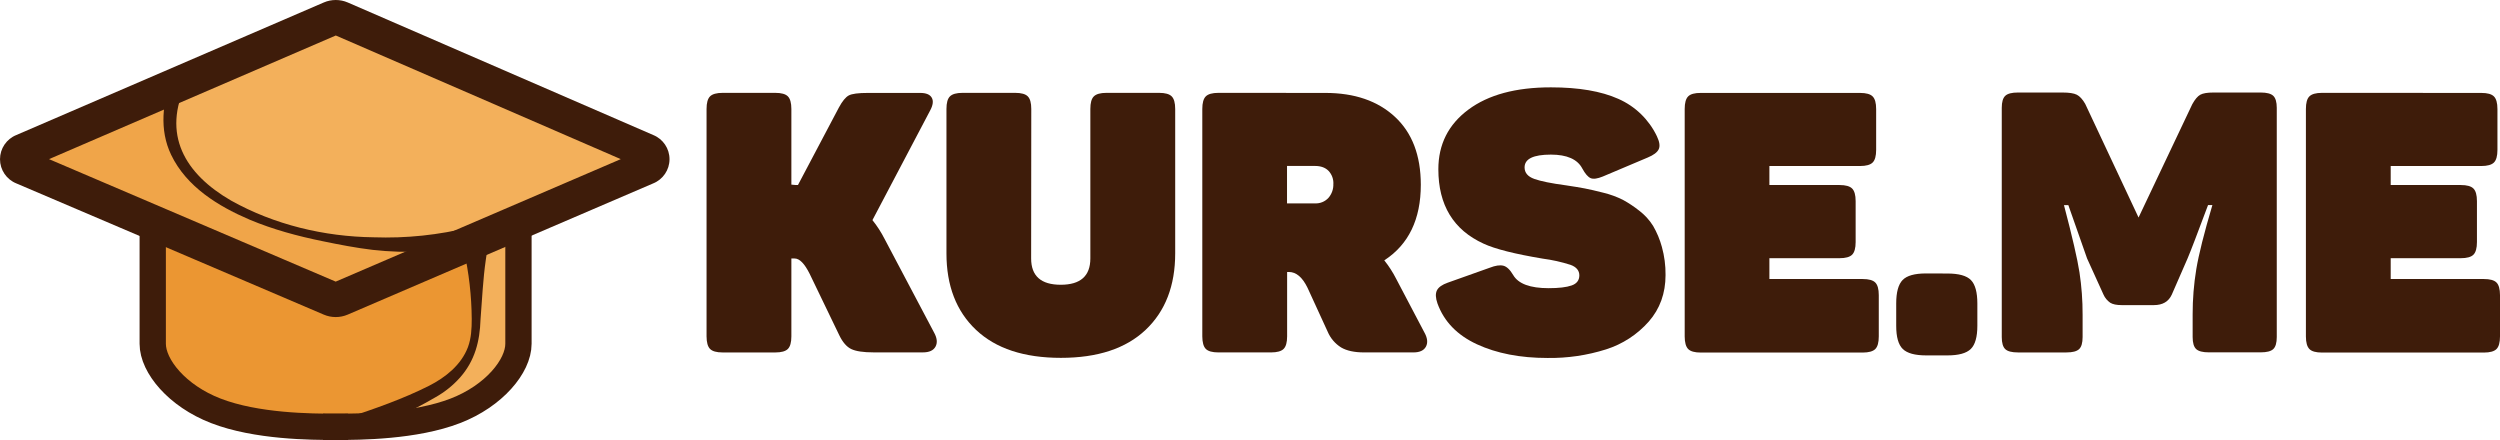
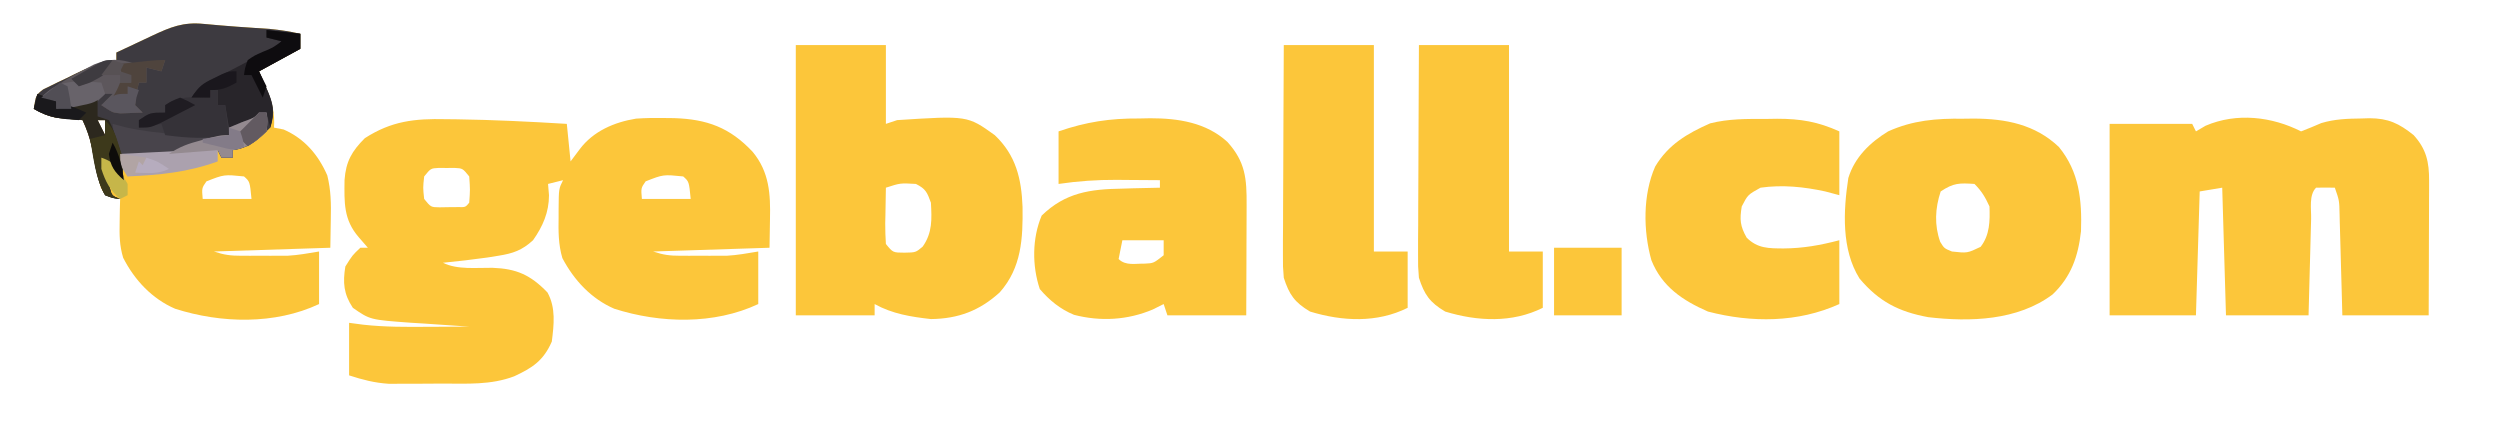
- <svg xmlns="http://www.w3.org/2000/svg" id="Слой_2" data-name="Слой 2" viewBox="0 0 1425.87 250.94">
-   <defs>
-     <style>
-       .cls-1 {
-         fill: #3e1c0a;
-       }
- 
-       .cls-2 {
-         fill: #f0a549;
-       }
- 
-       .cls-3 {
-         fill: #eb9632;
-       }
- 
-       .cls-4 {
-         fill: #f3b05b;
-       }
- 
-       .cls-5 {
-         fill: none;
-         stroke: #3e1c0a;
-         stroke-linecap: square;
-         stroke-linejoin: round;
-         stroke-width: 15px;
-       }
-     </style>
-   </defs>
-   <path class="cls-1" d="M532.61,189.51q2.7,4.8.94,8.13c-1.19,2.23-3.58,3.34-7.19,3.34H498.21q-8.74,0-12.71-1.88t-6.88-7.92l-16.88-35q-4.38-8.76-8.55-8.75h-1.88v44.4c0,3.47-.67,5.86-2,7.19s-3.73,2-7.19,2h-30q-5.21,0-7.19-2t-2-7.19V62.15q0-5.2,2-7.19t7.19-2h30q5.2,0,7.19,2t2,7.19V105.3l2.3.21h1.46l23.34-44.19q2.93-5.43,5.63-6.88T495,53h29.81q5,0,6.56,2.71T530.47,63l-32.93,62.54a61.72,61.72,0,0,1,6.88,10.63Z" transform="translate(0.05 0)" />
-   <path class="cls-1" d="M588.06,147.41q0,15,16.88,15t16.89-15V62.15c0-3.47.65-5.87,2-7.19s3.71-2,7.19-2h30c3.48,0,5.87.66,7.2,2s2,3.72,2,7.19v82.34q0,27.72-16.89,43.67T605,204.1q-31.47,0-48.36-15.94t-16.88-43.67V62.15c0-3.47.65-5.87,2-7.19s3.71-2,7.19-2h30c3.47,0,5.86.66,7.19,2s2,3.72,2,7.19Z" transform="translate(0.05 0)" />
-   <path class="cls-1" d="M755.86,53q25,0,39.71,13.65t14.74,38.69q0,29.6-20.84,43.15a61.51,61.51,0,0,1,6.84,10.63l16,30.43q2.7,4.8.93,8.13T806.05,201H778q-8.34,0-13.13-2.82a19.68,19.68,0,0,1-7.71-9.06l-11.47-25q-4.38-9-10.63-9h-1v36.69c0,3.47-.67,5.86-2,7.19s-3.73,2-7.19,2h-30q-5.21,0-7.19-2t-2-7.19V62.15q0-5.2,2-7.19t7.19-2Zm4.58,51.9a10.22,10.22,0,0,0-2.71-7.4Q755,94.66,750,94.65H734V116h16a9.74,9.74,0,0,0,7.61-3.13,11.41,11.41,0,0,0,2.81-8Z" transform="translate(0.05 0)" />
-   <path class="cls-1" d="M1415.17,53q5.2,0,7.19,2c1.32,1.32,2,3.72,2,7.19V85.5q0,5.2-2,7.19c-1.33,1.32-3.72,2-7.19,2h-51.69v10.84h40c3.47,0,5.86.67,7.19,2s2,3.73,2,7.19v23.35c0,3.47-.67,5.86-2,7.19s-3.73,2-7.19,2h-40v11.88h53.15q5.2,0,7.19,2t2,7.19v23.56c0,3.47-.67,5.86-2,7.19s-3.73,2-7.19,2h-92.32c-3.48,0-5.87-.66-7.19-2s-2-3.72-2-7.19V62.15c0-3.47.65-5.87,2-7.19s3.71-2,7.19-2Z" transform="translate(0.05 0)" />
-   <path class="cls-1" d="M820.31,96.54q0-21.26,17.1-34t47.11-12.72q23.76,0,38.46,6.57a44,44,0,0,1,22,21.36q2.28,4.8,1,7.4c-.83,1.74-2.92,3.31-6.25,4.69l-25.64,10.84c-3.06,1.25-5.35,1.57-6.88.94s-3.13-2.46-4.8-5.52q-4.17-7.92-17.92-7.92-15,0-15,7.29,0,4.59,5.52,6.57t18,3.65q6.68,1,10.74,1.77t10.84,2.5a52.73,52.73,0,0,1,10.94,4,65.17,65.17,0,0,1,9.28,6.15,32.56,32.56,0,0,1,8,8.75,50.27,50.27,0,0,1,5,12,57.68,57.68,0,0,1,2.08,16q0,15.63-9.59,26.57a54.37,54.37,0,0,1-24.39,15.85,105.9,105.9,0,0,1-33.35,4.89q-23.34,0-40.23-7.81t-22.51-23.25c-1.12-3.19-1.22-5.69-.32-7.5s3-3.26,6.15-4.38l24-8.54q4.79-1.87,7.71-1.15t5.63,5.32q4.37,7.5,20.22,7.5,8.74,0,13.13-1.56c2.92-1,4.38-3,4.38-5.74s-1.67-4.79-5-6a90.19,90.19,0,0,0-15.84-3.54q-24-4-33.77-8.55Q820.31,127.2,820.31,96.54Z" transform="translate(0.05 0)" />
-   <path class="cls-1" d="M1060.81,53c3.48,0,5.87.66,7.2,2s2,3.72,2,7.19V85.5q0,5.2-2,7.19c-1.33,1.32-3.72,2-7.2,2h-51.69v10.84h40c3.47,0,5.86.67,7.19,2s2,3.73,2,7.19v23.35c0,3.47-.67,5.86-2,7.19s-3.73,2-7.19,2h-40v11.88h53.19c3.48,0,5.87.66,7.2,2s2,3.72,2,7.19v23.56q0,5.21-2,7.19c-1.33,1.32-3.72,2-7.2,2H970q-5.21,0-7.19-2t-2-7.19V62.15q0-5.2,2-7.19T970,53Z" transform="translate(0.05 0)" />
-   <path class="cls-1" d="M1110.63,156q9.8,0,13.45,3.75t3.65,13.34v12.72q0,9.58-3.76,13.24t-13.34,3.65h-12.09q-9.58,0-13.34-3.65t-3.75-13.24V173.05q0-9.57,3.65-13.34t13.44-3.75Z" transform="translate(0.05 0)" />
-   <path class="cls-1" d="M1289.31,52.77c3.47,0,5.87.62,7.19,1.88s2,3.54,2,6.87v130.7c0,3.33-.67,5.63-2,6.88s-3.73,1.87-7.19,1.86h-29.6c-3.47,0-5.86-.63-7.19-1.88s-2-3.55-2-6.88V179.28a157.44,157.44,0,0,1,2.08-25.74q2.09-12.61,9.18-36.59h-2.47q-9.18,24.6-11.68,30.44l-9,20.63q-2.72,6-10.22,6h-18.34q-4.38,0-6.57-1.36a11.21,11.21,0,0,1-3.85-4.69l-9.34-20.56L1179.63,117h-2.5q7.08,26.89,8.85,38.36a157.84,157.84,0,0,1,1.78,24.18v12.71c0,3.33-.67,5.63-2,6.88s-3.72,1.88-7.2,1.88h-27.72q-5.21,0-7.19-1.88c-1.32-1.25-2-3.55-2-6.88V61.52q0-5,2-6.87c1.32-1.26,3.72-1.88,7.19-1.88h25.47q5.63,0,8.13,1.25t4.8,5.21l30.43,64.83,30.64-64.62q2.3-4.17,4.59-5.42c1.52-.83,4-1.25,7.5-1.25Z" transform="translate(0.05 0)" />
-   <g id="Слой_4" data-name="Слой 4">
-     <path class="cls-2" d="M230.83,139.36c-1.28.19-2.54.44-3.81.71-2.1.37-4.19.69-6.28.94a5,5,0,0,0-2.76-1c-4.82-.34-9.35-2-14.08-2.88a90.73,90.73,0,0,0-13.77-1.26l-4.75-.15-.94-.17-24.51-4.37a56.36,56.36,0,0,0-7.47-2.48,12.51,12.51,0,0,0-9.36-3.78h-.23a48.62,48.62,0,0,0-8.26-3.47c-3.6-1.36-6.06-3.81-8.89-6.29s-6-4.35-8.38-7.14a4.11,4.11,0,0,0-4.14-1.55c-.75-.89-1.51-1.72-2.3-2.52a9.75,9.75,0,0,0-.16-3.61c-.69-2.89-3-3.87-4.22-4.71-1.73-1.18-3.63-3.63-5.69-5.55a4.85,4.85,0,0,0-.61-3.12c-1-1.75-2.06-3.44-3.14-5.15a27.5,27.5,0,0,0-.34-3.26,58.9,58.9,0,0,1-1.21-10.92,5.43,5.43,0,0,0-.38-2.07c3.29-4.84-4-9.25-8-5.91-.77.65-1.56,1.28-2.36,1.9a5,5,0,0,0-1.71.33,73.57,73.57,0,0,0-11.77,5.65,16.56,16.56,0,0,1-2.06-.92c-3.66-2-7.08.92-7.47,4.08h-.13a7.21,7.21,0,0,0-3,1.47l-.6.17a4.6,4.6,0,0,0-3.56,4.54l-1.35,1L42.41,80.4c-.74.17-1.51.34-2.3.5-4.65-.4-9.16.18-11.85,4.27-3.73,5.67-.09,12.12,6.33,12.72.92.08,1.84.11,2.76.11a4.94,4.94,0,0,0,4.81,3.81,37.12,37.12,0,0,0,4.82-.38q.33.57.69,1.11A5.54,5.54,0,0,0,51,106.38a19.16,19.16,0,0,0,1.64,1.34,6.67,6.67,0,0,0,8.28,0,4.15,4.15,0,0,0,3,5,3.43,3.43,0,0,0,.44.09c9.76,1.78,18.1,6.76,26.67,11.4a13.22,13.22,0,0,0-.12,2.18,7.46,7.46,0,0,0,1.1,3.49c1.76,2.65,4.84,2.92,7.76,2.43a26,26,0,0,0,5.51-1.68,100.55,100.55,0,0,0,21.15,4.46c.52,6.64,12.17,7.94,20.58,8.86,2.39,4.62,9.7,6.23,14.75,7.25a5.24,5.24,0,0,0,1.34,1.14C169,156,175.4,157,182,157.59c1.21.43,2.43.79,3.67,1.1a4.28,4.28,0,0,0,3.48,3.8,31.93,31.93,0,0,0,4,.61,4.39,4.39,0,0,0,1.4.08,27.08,27.08,0,0,0,3.12-.06,5,5,0,0,0,3.72-2,60.94,60.94,0,0,0,12.14-6,95,95,0,0,1,15.58-5.21l4.3-.81C239.9,147.72,237.05,138.44,230.83,139.36Z" transform="translate(0.05 0)" />
-     <g id="Слой_5" data-name="Слой 5">
-       <path class="cls-2" d="M150.57,198.86a5.79,5.79,0,0,0-2-3.1,15.53,15.53,0,0,0-3.84-9.46c-4.64-5.33-11.73-6.79-18.49-6.88-6.35-.1-6.43,9.62-.26,10a6.55,6.55,0,0,0-1.63,3.65c-2.33-2.63-4.88-6.16-4.22-7.44,3-5.7-5.66-10.76-8.63-5-3.41,6.54.93,13.2,4.94,18.44,5,6.46,11.41,8.92,19.4,9.06C141.12,208.16,152.83,207.33,150.57,198.86Zm-14.69-7.21a8.81,8.81,0,0,1,1,.83,5,5,0,0,0-1,.23c0-.21.06-.41.07-.62a3.11,3.11,0,0,0-.07-.44Z" transform="translate(0.05 0)" />
-       <path class="cls-3" d="M269.41,157.74a4.2,4.2,0,0,0-.79-2c.49-1.42.93-2.65,1.12-3.34,1.13-4.17-3.58-7.9-7.35-5.64-3.44,2.06-6.81,4.29-10.31,6.22h-2.72a40.44,40.44,0,0,0-10.46,1.84,40.6,40.6,0,0,0-9.7,1.09,4.53,4.53,0,0,0-3.56,4.39q-3.52.82-6.94,2a4.89,4.89,0,0,0-3.34,6c0,.14.08.27.13.4l-15.89,2.58a4,4,0,0,0-3,2.2l-5,1.21h-.11a5.26,5.26,0,0,0-2.36.82,12.86,12.86,0,0,0-1-1.13,4.23,4.23,0,0,0-5.22-1.16,5,5,0,0,0-6.09.5c-1.38-2.77-2.89-5.48-4.42-8.13-1.92-3.32-5.39-3-7.48-1a5.5,5.5,0,0,0-7.43.35c-.68-1-1.36-2-2.07-2.94a5.19,5.19,0,0,0-6.88-1.57h0a5.59,5.59,0,0,0-5.93-2l-1.93-3.34a5,5,0,0,0-6.87-1.67,4.53,4.53,0,0,0-.63.45l-1-1.9c-1.66-3.06-5.63-2.88-7.86-1a27.32,27.32,0,0,0-2.07-2.23,4.82,4.82,0,0,0-4.51-1.29,14.38,14.38,0,0,0-4.83-4.54,4.71,4.71,0,0,0-3.79-.43c-.06-.13-.1-.26-.15-.39-1-2.5-3.77-4.51-6.45-3.45a5.8,5.8,0,0,0-3.66-.58c-2.28-2.85-7.58-3-8.72,1.54-5.14,20.63-8.82,45.44,0,65.57a43.45,43.45,0,0,0,18.71,20.6,59.7,59.7,0,0,0,7.55,3.44,5.36,5.36,0,0,0,6.06,4.53l.13,0c1.67-.31,3.35-.56,5-.8a7.56,7.56,0,0,0,2.42.1,4.84,4.84,0,0,0,4.46,3.2q13.11.09,26.16-.82a4.48,4.48,0,0,0,3.81,1.64l14.44-.31a4.55,4.55,0,0,0,4.66,3.48,79.13,79.13,0,0,0,8-.65,5.83,5.83,0,0,0,4.14,2.23c3,.34,6.39.73,9.35-.09a8.45,8.45,0,0,0,3.7-2.07,5.33,5.33,0,0,0,1-1.56,5.6,5.6,0,0,0,5.05,2,15.26,15.26,0,0,0,8.14-4,4.85,4.85,0,0,0,.81-.94,4.77,4.77,0,0,0,1.14-2.73,30.24,30.24,0,0,0,8.4-1.31,4.79,4.79,0,0,0,3.45-4.07,99.88,99.88,0,0,0,8.29-5.71,15.19,15.19,0,0,0,2.33-2.13c1.62-.75,3.25-1.55,4.8-2.44l2.15-1a4.15,4.15,0,0,0,2.11-2l.07-.06a16.6,16.6,0,0,0,6.89-3.78c3.92-3.76,5.74-10.28,6.8-15.42C272.78,182.28,271.11,169.88,269.41,157.74Z" transform="translate(0.05 0)" />
-     </g>
-     <g id="Слой_6" data-name="Слой 6">
-       <path class="cls-3" d="M278.24,191.7c-2.52,7.16-5.71,16.57-11.17,22.1-2.83,2.87-6.9,4.85-10.25,7l-11,7.08c-5.39,3.48-.38,12.13,5.05,8.64l13.35-8.61c3.84-2.47,8.07-4.79,11.07-8.32,5.94-7,9.57-16.67,12.59-25.25C290,188.27,280.37,185.66,278.24,191.7Z" transform="translate(0.05 0)" />
-       <path class="cls-4" d="M290.52,137.61c-5.3-3.84-12.37-.75-15.07,4.62-1.76,3.49-1.74,7.5-1.86,11.32-.15,4.75-.28,9.5-.42,14.25-.27,9.27.28,19-2,28.07-1.61,6.26-4.7,13.69-9.39,18.69a6.13,6.13,0,0,0-3.8,2.51,4.65,4.65,0,0,0-.7,1.41c-4.79,5.71-12.55,8-19.44,10.16-6.13,1.9-3.51,11.56,2.66,9.64,6.62-2.06,13.09-4.39,18.56-8.25,1.28,2.85,5.46,4.44,8.25,1.77,6.11-5.85,14-11.59,18.35-19s5.11-16.88,5.23-25.32c0-2.29,0-4.59-.07-6.89a134.63,134.63,0,0,0,.08-16.07c.14-1.72.35-3.44.64-5.15C292.63,152.89,297.31,142.5,290.52,137.61Z" transform="translate(0.05 0)" />
-       <path class="cls-4" d="M354.08,83.79c-18.86-3.82-34.86-12.22-51.72-21.1s-34.69-14.44-52.24-21.3a248.37,248.37,0,0,1-26.12-12c-7.87-4.19-15.54-9-24.08-11.74-16.57-5.31-33.57,1.13-48.77,7.79a119.83,119.83,0,0,0-11.93,6l-2.68.91a4.88,4.88,0,0,0-3,2.59,76.18,76.18,0,0,0-20,18.93,4.86,4.86,0,0,0-5.63.77l-.29.28A4.91,4.91,0,0,0,101,57a5.3,5.3,0,0,0-.37.93c-4.63,16.86.61,35.91,14.13,47.28,7.43,6.24,16.47,10.93,25.23,15a71.83,71.83,0,0,0,8.25,3.21,5.09,5.09,0,0,0,2,1.06l8.5,2.45a5.15,5.15,0,0,0,1.78.82l7.47,1.85,2.22.64a6,6,0,0,0,1.25.22l18,4.46c8.81,2.18,17.21,4.36,26.33,4.44,9.48.09,19,1.38,28.44.25,9.11-1.08,17.89-3.7,26.63-6.4a4.8,4.8,0,0,0,2.91-2.31A193.79,193.79,0,0,0,300.07,118a4.56,4.56,0,0,0,5.38.36A146,146,0,0,1,333,106c4.2-1.37,8.89-2.14,12.75-4.37,3.69-2.13,5.67-6.14,9.28-8.26a4.58,4.58,0,0,0,2.34-3.27C358.31,87.53,357.45,84.47,354.08,83.79Z" transform="translate(0.05 0)" />
-     </g>
-   </g>
-   <path class="cls-5" d="M191.65,243.44c13.41,0,45-.2,68.07-9.15,22-8.51,35.93-25.46,35.93-38.22V137.61" transform="translate(0.05 0)" />
-   <path class="cls-5" d="M87.06,137.77v58.3c0,12.76,13.93,29.71,35.93,38.22,23.11,9,54.66,9.15,68.07,9.15" transform="translate(0.05 0)" />
-   <path class="cls-1" d="M197.89,238.33c15.83-5.19,31.9-10.81,46.79-18.31,9.36-4.77,18.32-11.89,22.15-22C268.74,192.9,269,187.44,269,182a185.43,185.43,0,0,0-4.51-39.42l13.42-.41-.84,5.73c-1.68,11.5-2.14,22.83-3.05,34.28-.41,12.52-3.18,23.47-11.66,33.12a54.37,54.37,0,0,1-14,11.25c-15,8.82-30.78,15.54-46.87,22l-5,2L192.76,240l5.16-1.66Z" transform="translate(0.05 0)" />
-   <path class="cls-1" d="M106.41,47.21c-14.44,29.4-1,52,25.39,67.22,24.63,13.75,53,20.53,81.18,20.91a199.64,199.64,0,0,0,55.41-5.81l2.34,10.27a185.85,185.85,0,0,1-58.25,2.71c-9.64-1.15-19.12-3-28.55-4.95-14.16-2.88-28.21-6.65-41.57-12.26-17.92-7.65-36.05-18.76-44.8-37-6.83-14.17-5-30.48.72-44.67l8.13,3.53Z" transform="translate(0.05 0)" />
-   <path class="cls-1" d="M191.46,20.24,354,90.76l-66.28,28.48-24.3,10.44-72,30.94L94.91,119.38l-67-28.62L191.48,20.24m0-20.24a17.08,17.08,0,0,0-6.83,1.4L9.31,77a14.87,14.87,0,0,0,0,27.62L87,137.75l97.63,41.7a17.36,17.36,0,0,0,13.6,0l73.09-31.39,24.3-10.45,76.85-33a14.88,14.88,0,0,0,.05-27.6L198.31,1.42A17.3,17.3,0,0,0,191.43,0Z" transform="translate(0.05 0)" />
+ <svg xmlns="http://www.w3.org/2000/svg" version="1.1" width="666" height="113">
+   <path d="M0 0 C0.993 0.011 1.985 0.022 3.008 0.033 C12.767 0.176 22.51 0.653 32.25 1.25 C32.745 6.2 32.745 6.2 33.25 11.25 C34.054 10.178 34.859 9.105 35.688 8 C39.287 3.201 44.871 0.798 50.693 -0.146 C53.205 -0.32 55.669 -0.357 58.188 -0.312 C59.065 -0.302 59.942 -0.292 60.846 -0.281 C69.61 0.006 75.687 2.222 81.75 8.688 C86.214 14.073 86.531 19.952 86.375 26.625 C86.334 29.141 86.293 31.657 86.25 34.25 C70.905 34.745 70.905 34.745 55.25 35.25 C58.002 36.167 59.651 36.379 62.488 36.383 C63.719 36.385 63.719 36.385 64.975 36.387 C66.256 36.381 66.256 36.381 67.562 36.375 C68.826 36.381 68.826 36.381 70.115 36.387 C71.352 36.385 71.352 36.385 72.613 36.383 C73.359 36.382 74.104 36.381 74.872 36.379 C77.686 36.226 80.471 35.713 83.25 35.25 C83.25 39.87 83.25 44.49 83.25 49.25 C71.478 54.775 57.165 54.412 44.91 50.504 C38.752 47.845 34.174 42.896 31.066 37.008 C29.983 33.348 29.998 29.841 30.062 26.062 C30.063 25.339 30.064 24.615 30.064 23.869 C30.109 18.532 30.109 18.532 31.25 16.25 C29.93 16.58 28.61 16.91 27.25 17.25 C27.332 18.24 27.415 19.23 27.5 20.25 C27.5 24.81 25.857 28.549 23.25 32.25 C20.328 34.927 17.947 35.758 14.062 36.375 C13.103 36.53 12.144 36.684 11.156 36.844 C7.193 37.398 3.233 37.858 -0.75 38.25 C3.086 40.168 8.152 39.54 12.422 39.592 C18.813 39.818 22.558 41.461 27.098 46.164 C29.354 50.249 28.82 54.738 28.25 59.25 C26.036 64.323 23.089 66.248 18.25 68.488 C12.024 70.859 5.656 70.436 -0.912 70.435 C-3.045 70.437 -5.178 70.456 -7.311 70.475 C-8.682 70.478 -10.054 70.48 -11.426 70.48 C-13.281 70.487 -13.281 70.487 -15.173 70.493 C-19.031 70.231 -22.087 69.437 -25.75 68.25 C-25.75 63.63 -25.75 59.01 -25.75 54.25 C-24.514 54.414 -23.278 54.577 -22.004 54.746 C-16.227 55.388 -10.493 55.36 -4.688 55.312 C-3.631 55.308 -2.575 55.303 -1.486 55.299 C1.093 55.287 3.671 55.271 6.25 55.25 C5.524 55.205 4.798 55.16 4.05 55.114 C0.741 54.902 -2.567 54.67 -5.875 54.438 C-7.588 54.332 -7.588 54.332 -9.336 54.225 C-20.165 53.438 -20.165 53.438 -24.75 50.25 C-27.207 46.564 -27.45 43.531 -26.75 39.25 C-24.875 36.25 -24.875 36.25 -22.75 34.25 C-22.09 34.25 -21.43 34.25 -20.75 34.25 C-21.957 32.858 -21.957 32.858 -23.188 31.438 C-27.25 26.75 -27.03 22.184 -26.965 16.199 C-26.605 11.253 -25.012 8.512 -21.562 5.062 C-14.438 0.471 -8.268 -0.185 0 0 Z M-5.75 15.25 C-6.083 18.25 -6.083 18.25 -5.75 21.25 C-3.966 23.452 -3.966 23.452 -1.621 23.48 C-0.416 23.459 -0.416 23.459 0.812 23.438 C1.618 23.431 2.424 23.425 3.254 23.418 C5.249 23.466 5.249 23.466 6.25 22.25 C6.5 18.792 6.5 18.792 6.25 15.25 C4.494 13.093 4.494 13.093 2.375 12.984 C1.674 12.99 0.973 12.995 0.25 13 C-0.451 12.995 -1.153 12.99 -1.875 12.984 C-3.994 13.093 -3.994 13.093 -5.75 15.25 Z M53.25 16.562 C51.995 18.353 51.995 18.353 52.25 21.25 C56.54 21.25 60.83 21.25 65.25 21.25 C64.805 16.62 64.805 16.62 63.25 15.25 C57.96 14.716 57.96 14.716 53.25 16.562 Z " fill="#FCC63A" transform="translate(118.75,31.75)" />
+   <path d="M0 0 C5.848 0.555 11.696 0.97 17.559 1.344 C20.339 1.594 22.967 2.015 25.688 2.625 C25.688 3.945 25.688 5.265 25.688 6.625 C22.058 8.605 18.427 10.585 14.688 12.625 C15.348 14.172 16.008 15.719 16.688 17.312 C18.238 20.946 18.916 23.667 18.688 27.625 C19.533 27.79 20.379 27.955 21.25 28.125 C26.792 30.543 30.473 34.839 32.883 40.367 C33.864 44.338 33.907 47.935 33.812 52 C33.771 54.516 33.73 57.032 33.688 59.625 C18.343 60.12 18.343 60.12 2.688 60.625 C5.44 61.542 7.089 61.754 9.926 61.758 C11.157 61.76 11.157 61.76 12.412 61.762 C13.693 61.756 13.693 61.756 15 61.75 C16.264 61.756 16.264 61.756 17.553 61.762 C18.789 61.76 18.789 61.76 20.051 61.758 C20.796 61.757 21.542 61.756 22.31 61.754 C25.123 61.601 27.908 61.088 30.688 60.625 C30.688 65.245 30.688 69.865 30.688 74.625 C18.916 80.15 4.603 79.787 -7.652 75.879 C-13.819 73.216 -18.467 68.243 -21.5 62.297 C-22.494 59.027 -22.506 56.224 -22.438 52.812 C-22.419 51.651 -22.401 50.49 -22.383 49.293 C-22.36 48.413 -22.336 47.532 -22.312 46.625 C-23.268 46.437 -23.268 46.437 -24.242 46.246 C-26.312 45.625 -26.312 45.625 -27.438 43.688 C-28.446 40.157 -29.127 36.614 -29.805 33.008 C-30.361 30.398 -31.184 28.042 -32.312 25.625 C-32.916 25.576 -33.519 25.527 -34.141 25.477 C-34.94 25.402 -35.739 25.327 -36.562 25.25 C-37.351 25.18 -38.14 25.111 -38.953 25.039 C-41.398 24.61 -43.161 23.839 -45.312 22.625 C-44.753 18.968 -44.753 18.968 -42.81 17.452 C-42.176 17.145 -41.543 16.837 -40.891 16.52 C-40.195 16.176 -39.498 15.832 -38.781 15.479 C-38.049 15.135 -37.317 14.791 -36.562 14.438 C-35.846 14.082 -35.129 13.727 -34.391 13.361 C-30.727 11.587 -27.391 10.163 -23.312 9.625 C-23.312 8.965 -23.312 8.305 -23.312 7.625 C-20.876 6.477 -18.438 5.332 -16 4.188 C-15.31 3.862 -14.619 3.537 -13.908 3.201 C-8.855 0.833 -5.557 -0.556 0 0 Z M-28.312 25.625 C-27.652 26.945 -26.992 28.265 -26.312 29.625 C-26.312 28.305 -26.312 26.985 -26.312 25.625 C-26.973 25.625 -27.633 25.625 -28.312 25.625 Z M-25.312 32.625 C-24.312 34.625 -24.312 34.625 -24.312 34.625 Z M0.688 41.938 C-0.567 43.728 -0.567 43.728 -0.312 46.625 C3.978 46.625 8.268 46.625 12.688 46.625 C12.242 41.995 12.242 41.995 10.688 40.625 C5.398 40.091 5.398 40.091 0.688 41.938 Z " fill="#FBC539" transform="translate(54.3125,6.375)" />
+   <path d="M0 0 C1.81 -0.704 3.617 -1.42 5.391 -2.211 C8.954 -3.289 12.433 -3.395 16.125 -3.438 C16.806 -3.459 17.487 -3.481 18.189 -3.503 C23.258 -3.485 26.085 -2.133 30 1 C33.387 4.737 34.129 8.173 34.114 13.126 C34.113 14.327 34.113 14.327 34.113 15.552 C34.108 16.406 34.103 17.26 34.098 18.141 C34.096 19.023 34.095 19.905 34.093 20.814 C34.088 23.626 34.075 26.438 34.062 29.25 C34.057 31.159 34.053 33.068 34.049 34.977 C34.039 39.651 34.019 44.325 34 49 C26.41 49 18.82 49 11 49 C10.939 46.713 10.879 44.426 10.816 42.07 C10.755 39.86 10.691 37.649 10.628 35.438 C10.584 33.9 10.543 32.361 10.503 30.823 C10.445 28.613 10.381 26.404 10.316 24.195 C10.3 23.506 10.283 22.816 10.266 22.105 C10.192 18.429 10.192 18.429 9 15 C7.334 14.957 5.666 14.959 4 15 C2.049 16.951 2.746 20.647 2.684 23.316 C2.663 24.047 2.642 24.779 2.621 25.532 C2.555 27.875 2.496 30.219 2.438 32.562 C2.394 34.148 2.351 35.733 2.307 37.318 C2.199 41.212 2.1 45.106 2 49 C-5.26 49 -12.52 49 -20 49 C-20.33 37.78 -20.66 26.56 -21 15 C-22.98 15.33 -24.96 15.66 -27 16 C-27.33 26.89 -27.66 37.78 -28 49 C-35.59 49 -43.18 49 -51 49 C-51 32.17 -51 15.34 -51 -2 C-43.74 -2 -36.48 -2 -29 -2 C-28.67 -1.34 -28.34 -0.68 -28 0 C-27.154 -0.495 -26.309 -0.99 -25.438 -1.5 C-17.154 -5.065 -7.762 -3.942 0 0 Z " fill="#FCC63A" transform="translate(613,35)" />
+   <path d="M0 0 C7.92 0 15.84 0 24 0 C24 6.93 24 13.86 24 21 C24.99 20.67 25.98 20.34 27 20 C45.742 18.791 45.742 18.791 53 24 C58.647 29.35 60.121 35.592 60.407 43.127 C60.52 51.489 60.154 59.304 54.352 65.863 C48.998 70.761 43.296 72.914 36 73 C30.672 72.402 25.728 71.618 21 69 C21 69.99 21 70.98 21 72 C14.07 72 7.14 72 0 72 C0 48.24 0 24.48 0 0 Z M24 38 C23.946 40.459 23.906 42.916 23.875 45.375 C23.858 46.074 23.841 46.772 23.824 47.492 C23.807 49.329 23.897 51.166 24 53 C25.879 55.298 25.879 55.298 28.938 55.312 C31.955 55.263 31.955 55.263 33.812 53.688 C36.423 49.977 36.231 46.383 36 42 C34.983 39.239 34.638 38.319 32 37 C27.855 36.752 27.855 36.752 24 38 Z " fill="#FCC63A" transform="translate(212,12)" />
+   <path d="M0 0 C0.933 -0.012 1.867 -0.023 2.828 -0.035 C11.328 0 19.157 1.51 25.492 7.535 C30.904 14.139 31.659 21.665 31.379 29.969 C30.636 36.65 28.75 42.116 23.812 46.812 C14.511 53.789 1.823 54.186 -9.336 52.867 C-17.199 51.414 -22.459 48.705 -27.625 42.57 C-32.469 34.837 -31.949 24.567 -30.605 15.801 C-28.92 10.267 -24.818 6.321 -20 3.375 C-13.381 0.398 -7.184 -0.089 0 0 Z M-6 19.375 C-7.493 23.854 -7.721 28.367 -6.125 32.812 C-5.069 34.534 -5.069 34.534 -3 35.375 C1.088 35.829 1.088 35.829 4.637 34.133 C7.088 30.972 7.137 27.276 7 23.375 C5.858 20.884 4.91 19.285 3 17.375 C-1.032 17.112 -2.559 17.081 -6 19.375 Z " fill="#FCC63A" transform="translate(523,31.625)" />
+   <path d="M0 0 C0.968 -0.02 1.936 -0.04 2.934 -0.061 C10.368 -0.056 17.803 1.055 23.477 6.246 C28.289 11.568 28.642 16.006 28.598 23.043 C28.596 23.882 28.595 24.721 28.593 25.586 C28.588 28.266 28.575 30.945 28.562 33.625 C28.557 35.442 28.553 37.259 28.549 39.076 C28.539 43.53 28.519 47.984 28.5 52.438 C21.57 52.438 14.64 52.438 7.5 52.438 C7.17 51.447 6.84 50.458 6.5 49.438 C5.551 49.912 4.603 50.386 3.625 50.875 C-3.11 53.726 -10.318 54.138 -17.387 52.305 C-21.043 50.804 -23.941 48.431 -26.5 45.438 C-28.578 39.202 -28.544 31.918 -26 25.875 C-19.685 19.718 -13.057 18.817 -4.5 18.688 C-3.534 18.658 -2.569 18.628 -1.574 18.598 C0.784 18.528 3.141 18.475 5.5 18.438 C5.5 17.777 5.5 17.117 5.5 16.438 C2.5 16.41 -0.5 16.391 -3.5 16.375 C-4.339 16.367 -5.178 16.358 -6.043 16.35 C-11.293 16.329 -16.305 16.674 -21.5 17.438 C-21.5 12.818 -21.5 8.197 -21.5 3.438 C-14.124 0.9 -7.779 -0.057 0 0 Z M-4.5 32.438 C-4.83 34.087 -5.16 35.737 -5.5 37.438 C-3.624 39.314 -1.002 38.617 1.492 38.668 C3.817 38.556 3.817 38.556 6.5 36.438 C6.5 35.117 6.5 33.797 6.5 32.438 C2.87 32.438 -0.76 32.438 -4.5 32.438 Z " fill="#FCC63A" transform="translate(303.5,31.5625)" />
+   <path d="M0 0 C1.003 -0.016 2.006 -0.032 3.039 -0.049 C9.285 -0.053 13.926 0.735 19.625 3.312 C19.625 8.922 19.625 14.533 19.625 20.312 C18.387 19.983 17.15 19.652 15.875 19.312 C10.139 18.069 4.463 17.489 -1.375 18.312 C-4.758 20.192 -4.758 20.192 -6.375 23.312 C-6.947 26.817 -6.815 28.537 -5.062 31.625 C-2.15 34.537 0.834 34.472 4.75 34.5 C9.983 34.465 14.573 33.638 19.625 32.312 C19.625 37.922 19.625 43.532 19.625 49.312 C8.573 54.297 -3.717 54.341 -15.375 51.312 C-22.122 48.361 -27.638 44.664 -30.441 37.641 C-32.635 29.821 -32.75 20.204 -29.438 12.688 C-25.975 6.845 -20.876 3.859 -14.801 1.176 C-9.858 -0.07 -5.078 -0.016 0 0 Z " fill="#FCC63A" transform="translate(470.375,31.6875)" />
+   <path d="M0 0 C7.92 0 15.84 0 24 0 C24 18.15 24 36.3 24 55 C26.97 55 29.94 55 33 55 C33 59.95 33 64.9 33 70 C24.852 74.074 15.616 73.623 7 71 C2.872 68.557 1.456 66.491 0 62 C-0.241 59.045 -0.241 59.045 -0.227 55.741 C-0.227 54.5 -0.227 53.259 -0.227 51.981 C-0.216 50.637 -0.206 49.293 -0.195 47.949 C-0.192 46.566 -0.189 45.183 -0.187 43.8 C-0.179 40.172 -0.159 36.544 -0.137 32.916 C-0.117 29.209 -0.108 25.502 -0.098 21.795 C-0.076 14.53 -0.041 7.265 0 0 Z " fill="#FCC63A" transform="translate(378,12)" />
+   <path d="M0 0 C7.92 0 15.84 0 24 0 C24 18.15 24 36.3 24 55 C26.97 55 29.94 55 33 55 C33 59.95 33 64.9 33 70 C24.852 74.074 15.616 73.623 7 71 C2.872 68.557 1.456 66.491 0 62 C-0.241 59.045 -0.241 59.045 -0.227 55.741 C-0.227 54.5 -0.227 53.259 -0.227 51.981 C-0.216 50.637 -0.206 49.293 -0.195 47.949 C-0.192 46.566 -0.189 45.183 -0.187 43.8 C-0.179 40.172 -0.159 36.544 -0.137 32.916 C-0.117 29.209 -0.108 25.502 -0.098 21.795 C-0.076 14.53 -0.041 7.265 0 0 Z " fill="#FCC63A" transform="translate(342,12)" />
+   <path d="M0 0 C5.848 0.555 11.696 0.97 17.559 1.344 C20.339 1.594 22.967 2.015 25.688 2.625 C25.688 3.945 25.688 5.265 25.688 6.625 C22.058 8.605 18.427 10.585 14.688 12.625 C15.708 14.945 15.708 14.945 16.75 17.312 C18.458 21.194 19.077 23.545 17.688 27.625 C14.637 30.608 12.046 33.122 7.688 33.625 C7.688 34.285 7.688 34.945 7.688 35.625 C6.697 35.625 5.707 35.625 4.688 35.625 C4.357 34.965 4.027 34.305 3.688 33.625 C2.677 33.769 1.666 33.914 0.625 34.062 C-3.615 34.589 -7.865 34.939 -12.125 35.25 C-13.41 35.345 -14.695 35.441 -16.02 35.539 C-19.312 35.625 -19.312 35.625 -22.312 34.625 C-21.983 36.935 -21.652 39.245 -21.312 41.625 C-23.312 39.625 -25.312 37.625 -27.312 35.625 C-26.864 37.273 -26.403 38.919 -25.938 40.562 C-25.682 41.479 -25.427 42.396 -25.164 43.34 C-24.546 45.792 -24.546 45.792 -22.312 46.625 C-24.188 46.438 -24.188 46.438 -26.312 45.625 C-28.536 41.796 -28.995 37.311 -29.805 33.008 C-30.361 30.398 -31.184 28.042 -32.312 25.625 C-32.916 25.576 -33.519 25.527 -34.141 25.477 C-34.94 25.402 -35.739 25.327 -36.562 25.25 C-37.351 25.18 -38.14 25.111 -38.953 25.039 C-41.398 24.61 -43.161 23.839 -45.312 22.625 C-44.753 18.968 -44.753 18.968 -42.81 17.452 C-42.176 17.145 -41.543 16.837 -40.891 16.52 C-40.195 16.176 -39.498 15.832 -38.781 15.479 C-38.049 15.135 -37.317 14.791 -36.562 14.438 C-35.846 14.082 -35.129 13.727 -34.391 13.361 C-30.727 11.587 -27.391 10.163 -23.312 9.625 C-23.312 8.965 -23.312 8.305 -23.312 7.625 C-20.876 6.477 -18.438 5.332 -16 4.188 C-15.31 3.862 -14.619 3.537 -13.908 3.201 C-8.855 0.833 -5.557 -0.556 0 0 Z M-28.312 25.625 C-27.652 26.945 -26.992 28.265 -26.312 29.625 C-26.312 28.305 -26.312 26.985 -26.312 25.625 C-26.973 25.625 -27.633 25.625 -28.312 25.625 Z M-25.312 32.625 C-24.312 34.625 -24.312 34.625 -24.312 34.625 Z " fill="#3D3A40" transform="translate(54.3125,6.375)" />
+   <path d="M0 0 C5.94 0 11.88 0 18 0 C18 5.94 18 11.88 18 18 C12.06 18 6.12 18 0 18 C0 12.06 0 6.12 0 0 Z " fill="#FCC63A" transform="translate(414,66)" />
+   <path d="M0 0 C2.97 0.33 5.94 0.66 9 1 C9 2.32 9 3.64 9 5 C5.37 6.98 1.74 8.96 -2 11 C-0.979 13.32 -0.979 13.32 0.062 15.688 C1.79 19.613 2.19 21.848 1 26 C0.67 24.68 0.34 23.36 0 22 C-0.907 22.66 -1.815 23.32 -2.75 24 C-6 26 -6 26 -10 26 C-10.33 24.02 -10.66 22.04 -11 20 C-11.66 20 -12.32 20 -13 20 C-13 18.68 -13 17.36 -13 16 C-13.66 16 -14.32 16 -15 16 C-15 16.66 -15 17.32 -15 18 C-16.65 18 -18.3 18 -20 18 C-17.821 14.731 -16.039 13.891 -12.57 12.246 C-9.354 10.687 -6.208 9.007 -3.062 7.312 C-1.94 6.711 -0.817 6.109 0.34 5.488 C2.846 4.244 2.846 4.244 4 3 C2.68 2.67 1.36 2.34 0 2 C0 1.34 0 0.68 0 0 Z " fill="#28252A" transform="translate(71,8)" />
+   <path d="M0 0 C2.066 -0.093 2.066 -0.093 4.188 -0.438 C5.446 -0.623 6.704 -0.809 8 -1 C7.67 -0.01 7.34 0.98 7 2 C5.68 1.67 4.36 1.34 3 1 C3 2.32 3 3.64 3 5 C2.34 5 1.68 5 1 5 C0.322 7.901 0.322 7.901 0 11 C0.66 11.66 1.32 12.32 2 13 C0.742 13.041 -0.516 13.082 -1.812 13.125 C-2.52 13.148 -3.228 13.171 -3.957 13.195 C-6 13 -6 13 -9 11 C-8.01 10.01 -7.02 9.02 -6 8 C-6.66 8 -7.32 8 -8 8 C-8.66 8.66 -9.32 9.32 -10 10 C-12.094 10.633 -12.094 10.633 -14.5 11.125 C-15.691 11.376 -15.691 11.376 -16.906 11.633 C-19 12 -19 12 -21 12 C-21 11.34 -21 10.68 -21 10 C-22.32 9.67 -23.64 9.34 -25 9 C-21.518 6.056 -18.069 3.805 -14 1.75 C-12.989 1.229 -11.979 0.708 -10.938 0.172 C-6.78 -1.487 -4.209 -1.403 0 0 Z " fill="#5D575C" transform="translate(36,17)" />
+   <path d="M0 0 C0.66 0 1.32 0 2 0 C2.312 2.25 2.312 2.25 2 5 C-0.756 7.756 -3.115 9.424 -7 10 C-7 10.66 -7 11.32 -7 12 C-7.99 12 -8.98 12 -10 12 C-10.33 11.34 -10.66 10.68 -11 10 C-12.671 10.23 -12.671 10.23 -14.375 10.465 C-19.241 11.073 -24.104 11.333 -29 11.562 C-29.87 11.606 -30.74 11.649 -31.637 11.693 C-33.758 11.798 -35.879 11.9 -38 12 C-38.33 9.03 -38.66 6.06 -39 3 C-37.824 3.309 -36.649 3.619 -35.438 3.938 C-26.479 5.939 -17.147 6.071 -8 6 C-8 5.34 -8 4.68 -8 4 C-6.866 3.526 -5.731 3.051 -4.562 2.562 C-1.243 1.364 -1.243 1.364 0 0 Z " fill="#48444B" transform="translate(69,30)" />
+   <path d="M0 0 C0.66 0 1.32 0 2 0 C2 1.32 2 2.64 2 4 C2.66 4 3.32 4 4 4 C4.33 6.64 4.66 9.28 5 12 C-0.869 13.148 -6.089 12.773 -12 12 C-12.33 11.01 -12.66 10.02 -13 9 C-14.98 9.33 -16.96 9.66 -19 10 C-19 9.34 -19 8.68 -19 8 C-16 6 -16 6 -12 6 C-12 5.34 -12 4.68 -12 4 C-8.1 1.4 -4.526 1.849 0 2 C0 1.34 0 0.68 0 0 Z " fill="#353238" transform="translate(56,24)" />
+   <path d="M0 0 C2.475 0.99 2.475 0.99 5 2 C5 2.66 5 3.32 5 4 C6.459 3.691 7.917 3.378 9.375 3.062 C10.187 2.888 10.999 2.714 11.836 2.535 C14.029 2.077 14.029 2.077 16 1 C16 2.65 16 4.3 16 6 C16.99 6.33 17.98 6.66 19 7 C20.203 9.582 20.203 9.582 21.25 12.812 C21.606 13.871 21.962 14.929 22.328 16.02 C22.978 18.904 23.027 20.282 22 23 C21.319 21.793 21.319 21.793 20.625 20.562 C19.253 17.911 19.253 17.911 17 17 C17.449 18.648 17.909 20.294 18.375 21.938 C18.63 22.854 18.885 23.771 19.148 24.715 C19.767 27.167 19.767 27.167 22 28 C20.125 27.812 20.125 27.812 18 27 C15.777 23.171 15.317 18.686 14.508 14.383 C13.952 11.773 13.128 9.417 12 7 C11.397 6.951 10.793 6.902 10.172 6.852 C8.973 6.739 8.973 6.739 7.75 6.625 C6.961 6.555 6.172 6.486 5.359 6.414 C2.914 5.985 1.152 5.214 -1 4 C-0.67 2.68 -0.34 1.36 0 0 Z M16 7 C16.66 8.32 17.32 9.64 18 11 C18 9.68 18 8.36 18 7 C17.34 7 16.68 7 16 7 Z M19 14 C20 16 20 16 20 16 Z " fill="#2C281E" transform="translate(10,25)" />
+   <path d="M0 0 C0 1.32 0 2.64 0 4 C-7.938 6.908 -15.586 7.648 -24 8 C-26 5 -26 5 -26 2 C-24.735 1.939 -23.471 1.879 -22.168 1.816 C-20.508 1.732 -18.848 1.647 -17.188 1.562 C-16.354 1.523 -15.521 1.484 -14.662 1.443 C-13.86 1.401 -13.057 1.36 -12.23 1.316 C-11.123 1.261 -11.123 1.261 -9.993 1.205 C-6.483 0.844 -3.617 -0.098 0 0 Z " fill="#ABA1AE" transform="translate(58,39)" />
+   <path d="M0 0 C0.66 0 1.32 0 2 0 C2.312 2.25 2.312 2.25 2 5 C-0.756 7.756 -3.115 9.424 -7 10 C-7 10.66 -7 11.32 -7 12 C-7.99 12 -8.98 12 -10 12 C-10.33 11.34 -10.66 10.68 -11 10 C-17.435 10.495 -17.435 10.495 -24 11 C-21.02 9.014 -18.863 8.278 -15.438 7.375 C-14.467 7.115 -13.496 6.854 -12.496 6.586 C-10 6 -10 6 -8 6 C-8 5.34 -8 4.68 -8 4 C-6.866 3.526 -5.731 3.051 -4.562 2.562 C-1.243 1.364 -1.243 1.364 0 0 Z " fill="#948A90" transform="translate(69,30)" />
+   <path d="M0 0 C-0.33 0.99 -0.66 1.98 -1 3 C-2.32 2.67 -3.64 2.34 -5 2 C-5 3.32 -5 4.64 -5 6 C-5.66 6 -6.32 6 -7 6 C-7.678 8.901 -7.678 8.901 -8 12 C-7.34 12.66 -6.68 13.32 -6 14 C-7.258 14.041 -8.516 14.082 -9.812 14.125 C-10.52 14.148 -11.228 14.171 -11.957 14.195 C-14 14 -14 14 -17 12 C-16.01 11.34 -15.02 10.68 -14 10 C-12.808 7.95 -12.808 7.95 -12 6 C-11.01 6 -10.02 6 -9 6 C-9.742 5.319 -9.742 5.319 -10.5 4.625 C-12 3 -12 3 -12 1 C-10.375 0.832 -8.75 0.666 -7.125 0.5 C-6.22 0.407 -5.315 0.314 -4.383 0.219 C-2 0 -2 0 0 0 Z " fill="#4F443D" transform="translate(44,16)" />
+   <path d="M0 0 C0.33 0.99 0.66 1.98 1 3 C-1.288 5.288 -2.394 5.49 -5.5 6.125 C-6.294 6.293 -7.088 6.46 -7.906 6.633 C-10 7 -10 7 -12 7 C-12 6.34 -12 5.68 -12 5 C-13.32 4.67 -14.64 4.34 -16 4 C-11.342 -1.14 -6.429 -0.405 0 0 Z " fill="#68636A" transform="translate(27,22)" />
+   <path d="M0 0 C2.288 2.288 2.755 3.808 3.688 6.875 C3.959 7.739 4.231 8.602 4.512 9.492 C5.017 12.087 4.856 13.531 4 16 C3.546 15.196 3.092 14.391 2.625 13.562 C1.253 10.911 1.253 10.911 -1 10 C-0.551 11.648 -0.091 13.294 0.375 14.938 C0.63 15.854 0.885 16.771 1.148 17.715 C1.767 20.167 1.767 20.167 4 21 C2.125 20.812 2.125 20.812 0 20 C-2.58 15.557 -3.086 10.005 -4 5 C-2.68 4.67 -1.36 4.34 0 4 C0 2.68 0 1.36 0 0 Z M1 7 C2 9 2 9 2 9 Z " fill="#3D391B" transform="translate(28,32)" />
+   <path d="M0 0 C2.97 0.33 5.94 0.66 9 1 C9 2.32 9 3.64 9 5 C5.37 6.98 1.74 8.96 -2 11 C-1.34 12.32 -0.68 13.64 0 15 C-0.33 15.99 -0.66 16.98 -1 18 C-1.99 16.02 -2.98 14.04 -4 12 C-4.66 12 -5.32 12 -6 12 C-5.75 10.137 -5.75 10.137 -5 8 C-3.188 6.77 -3.188 6.77 -1 5.812 C1.707 4.71 1.707 4.71 4 3 C2.68 2.67 1.36 2.34 0 2 C0 1.34 0 0.68 0 0 Z " fill="#0E0C0F" transform="translate(71,8)" />
+   <path d="M0 0 C0.66 0 1.32 0 2 0 C2.312 2.25 2.312 2.25 2 5 C-0.5 7.312 -0.5 7.312 -3 9 C-3.99 8.01 -4.98 7.02 -6 6 C-4 4 -2 2 0 0 Z " fill="#625A61" transform="translate(69,30)" />
+   <path d="M0 0 C2.141 0.945 2.141 0.945 4 2 C2.066 3.007 0.128 4.006 -1.812 5 C-3.431 5.835 -3.431 5.835 -5.082 6.688 C-8 8 -8 8 -11 8 C-11 7.34 -11 6.68 -11 6 C-8 4 -8 4 -4 4 C-4 3.34 -4 2.68 -4 2 C-2.25 0.875 -2.25 0.875 0 0 Z " fill="#1F1C22" transform="translate(48,26)" />
+   <path d="M0 0 C0.99 0.33 1.98 0.66 3 1 C2.794 1.619 2.587 2.237 2.375 2.875 C2.251 3.576 2.127 4.277 2 5 C2.66 5.66 3.32 6.32 4 7 C2.742 7.041 1.484 7.082 0.188 7.125 C-0.52 7.148 -1.228 7.171 -1.957 7.195 C-4 7 -4 7 -7 5 C-3.375 2 -3.375 2 0 2 C0 1.34 0 0.68 0 0 Z " fill="#5A565E" transform="translate(34,23)" />
+   <path d="M0 0 C4.041 1.347 4.903 3.384 7 7 C7 7.99 7 8.98 7 10 C6.01 10.495 6.01 10.495 5 11 C2.27 8.643 1.111 6.419 0 3 C0 2.01 0 1.02 0 0 Z " fill="#C6B649" transform="translate(27,42)" />
+   <path d="M0 0 C2.475 0.99 2.475 0.99 5 2 C5 2.66 5 3.32 5 4 C5.99 3.67 6.98 3.34 8 3 C10.688 3.938 10.688 3.938 13 5 C12.34 5.66 11.68 6.32 11 7 C6.546 6.713 2.849 6.406 -1 4 C-0.67 2.68 -0.34 1.36 0 0 Z " fill="#1A191C" transform="translate(10,25)" />
+   <path d="M0 0 C0 0.99 0 1.98 0 3 C-2.647 4.461 -3.894 5 -7 5 C-7 5.66 -7 6.32 -7 7 C-8.65 7 -10.3 7 -12 7 C-9.967 3.95 -9.157 3.327 -6 1.812 C-5.299 1.468 -4.598 1.124 -3.875 0.77 C-2 0 -2 0 0 0 Z " fill="#1A171D" transform="translate(63,19)" />
+   <path d="M0 0 C0.66 0.33 1.32 0.66 2 1 C2.625 4.062 2.625 4.062 3 7 C1.68 7 0.36 7 -1 7 C-1 6.34 -1 5.68 -1 5 C-2.32 4.67 -3.64 4.34 -5 4 C-3.35 2.68 -1.7 1.36 0 0 Z " fill="#514E55" transform="translate(16,22)" />
+   <path d="M0 0 C2.31 0.33 4.62 0.66 7 1 C6.67 1.99 6.34 2.98 6 4 C6 4.33 6 4.66 6 5 C4.68 5.33 3.36 5.66 2 6 C0 3 0 3 0 0 Z " fill="#B1A4A4" transform="translate(32,41)" />
+   <path d="M0 0 C0.99 0.33 1.98 0.66 3 1 C3.688 3.062 3.688 3.062 4 5 C1.367 6.316 0.198 5.748 -2.625 5.062 C-3.442 4.868 -4.26 4.673 -5.102 4.473 C-6.041 4.239 -6.041 4.239 -7 4 C-7 3.67 -7 3.34 -7 3 C-3.535 2.505 -3.535 2.505 0 2 C0 1.34 0 0.68 0 0 Z " fill="#837B88" transform="translate(61,34)" />
+   <path d="M0 0 C-1.258 3.775 -2.559 4.198 -6 6 C-6.99 6.33 -7.98 6.66 -9 7 C-9.66 6.34 -10.32 5.68 -11 5 C-9.545 4.162 -8.086 3.329 -6.625 2.5 C-5.813 2.036 -5.001 1.572 -4.164 1.094 C-2 0 -2 0 0 0 Z " fill="#3E3B40" transform="translate(30,16)" />
+   <path d="M0 0 C0.99 0.33 1.98 0.66 3 1 C2.67 1.66 2.34 2.32 2 3 C2.99 3.33 3.98 3.66 5 4 C5 4.66 5 5.32 5 6 C4.01 6 3.02 6 2 6 C2 5.34 2 4.68 2 4 C0.35 4 -1.3 4 -3 4 C-2.01 2.68 -1.02 1.36 0 0 Z " fill="#575154" transform="translate(30,16)" />
+   <path d="M0 0 C3 1 3 1 6 3 C3.043 4.478 0.258 4.06 -3 4 C-2.67 3.01 -2.34 2.02 -2 1 C-1.67 1.33 -1.34 1.66 -1 2 C-0.67 1.34 -0.34 0.68 0 0 Z " fill="#B6ACBE" transform="translate(39,42)" />
+   <path d="M0 0 C1.884 3.265 2.493 6.281 3 10 C0.516 7.84 -0.588 6.297 -1 3 C-0.67 2.01 -0.34 1.02 0 0 Z " fill="#0E0C0A" transform="translate(30,38)" />
</svg>
